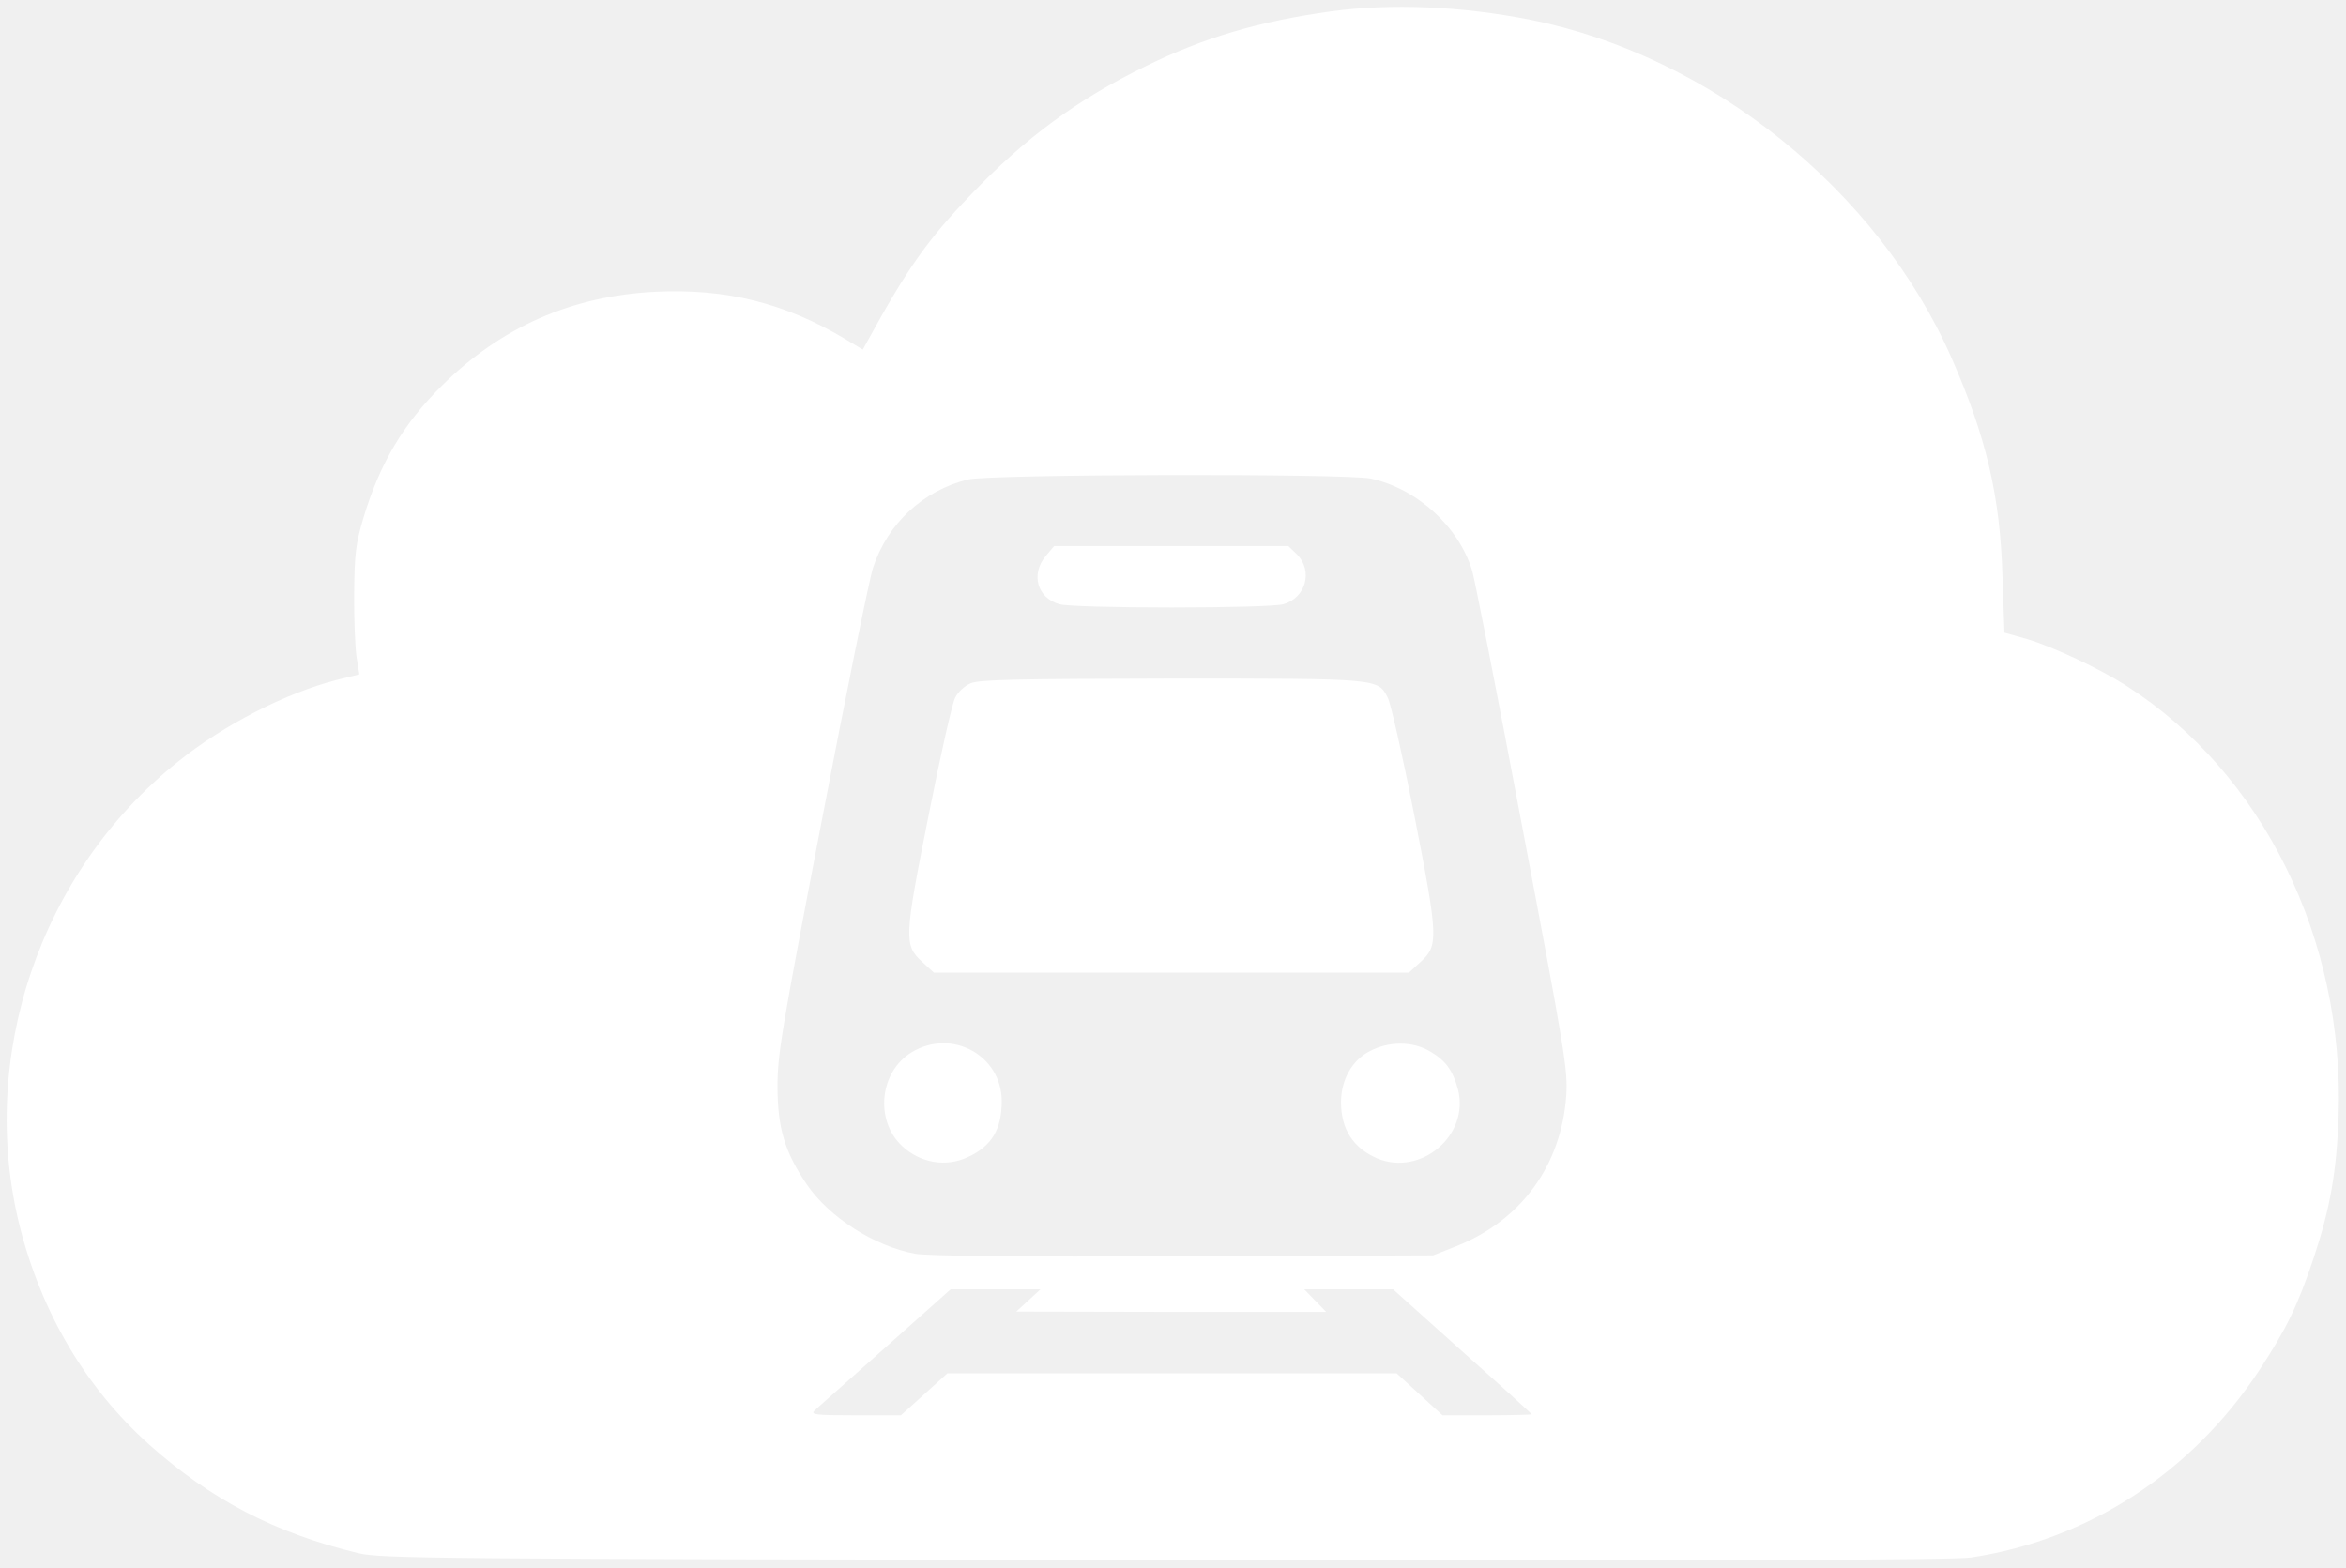
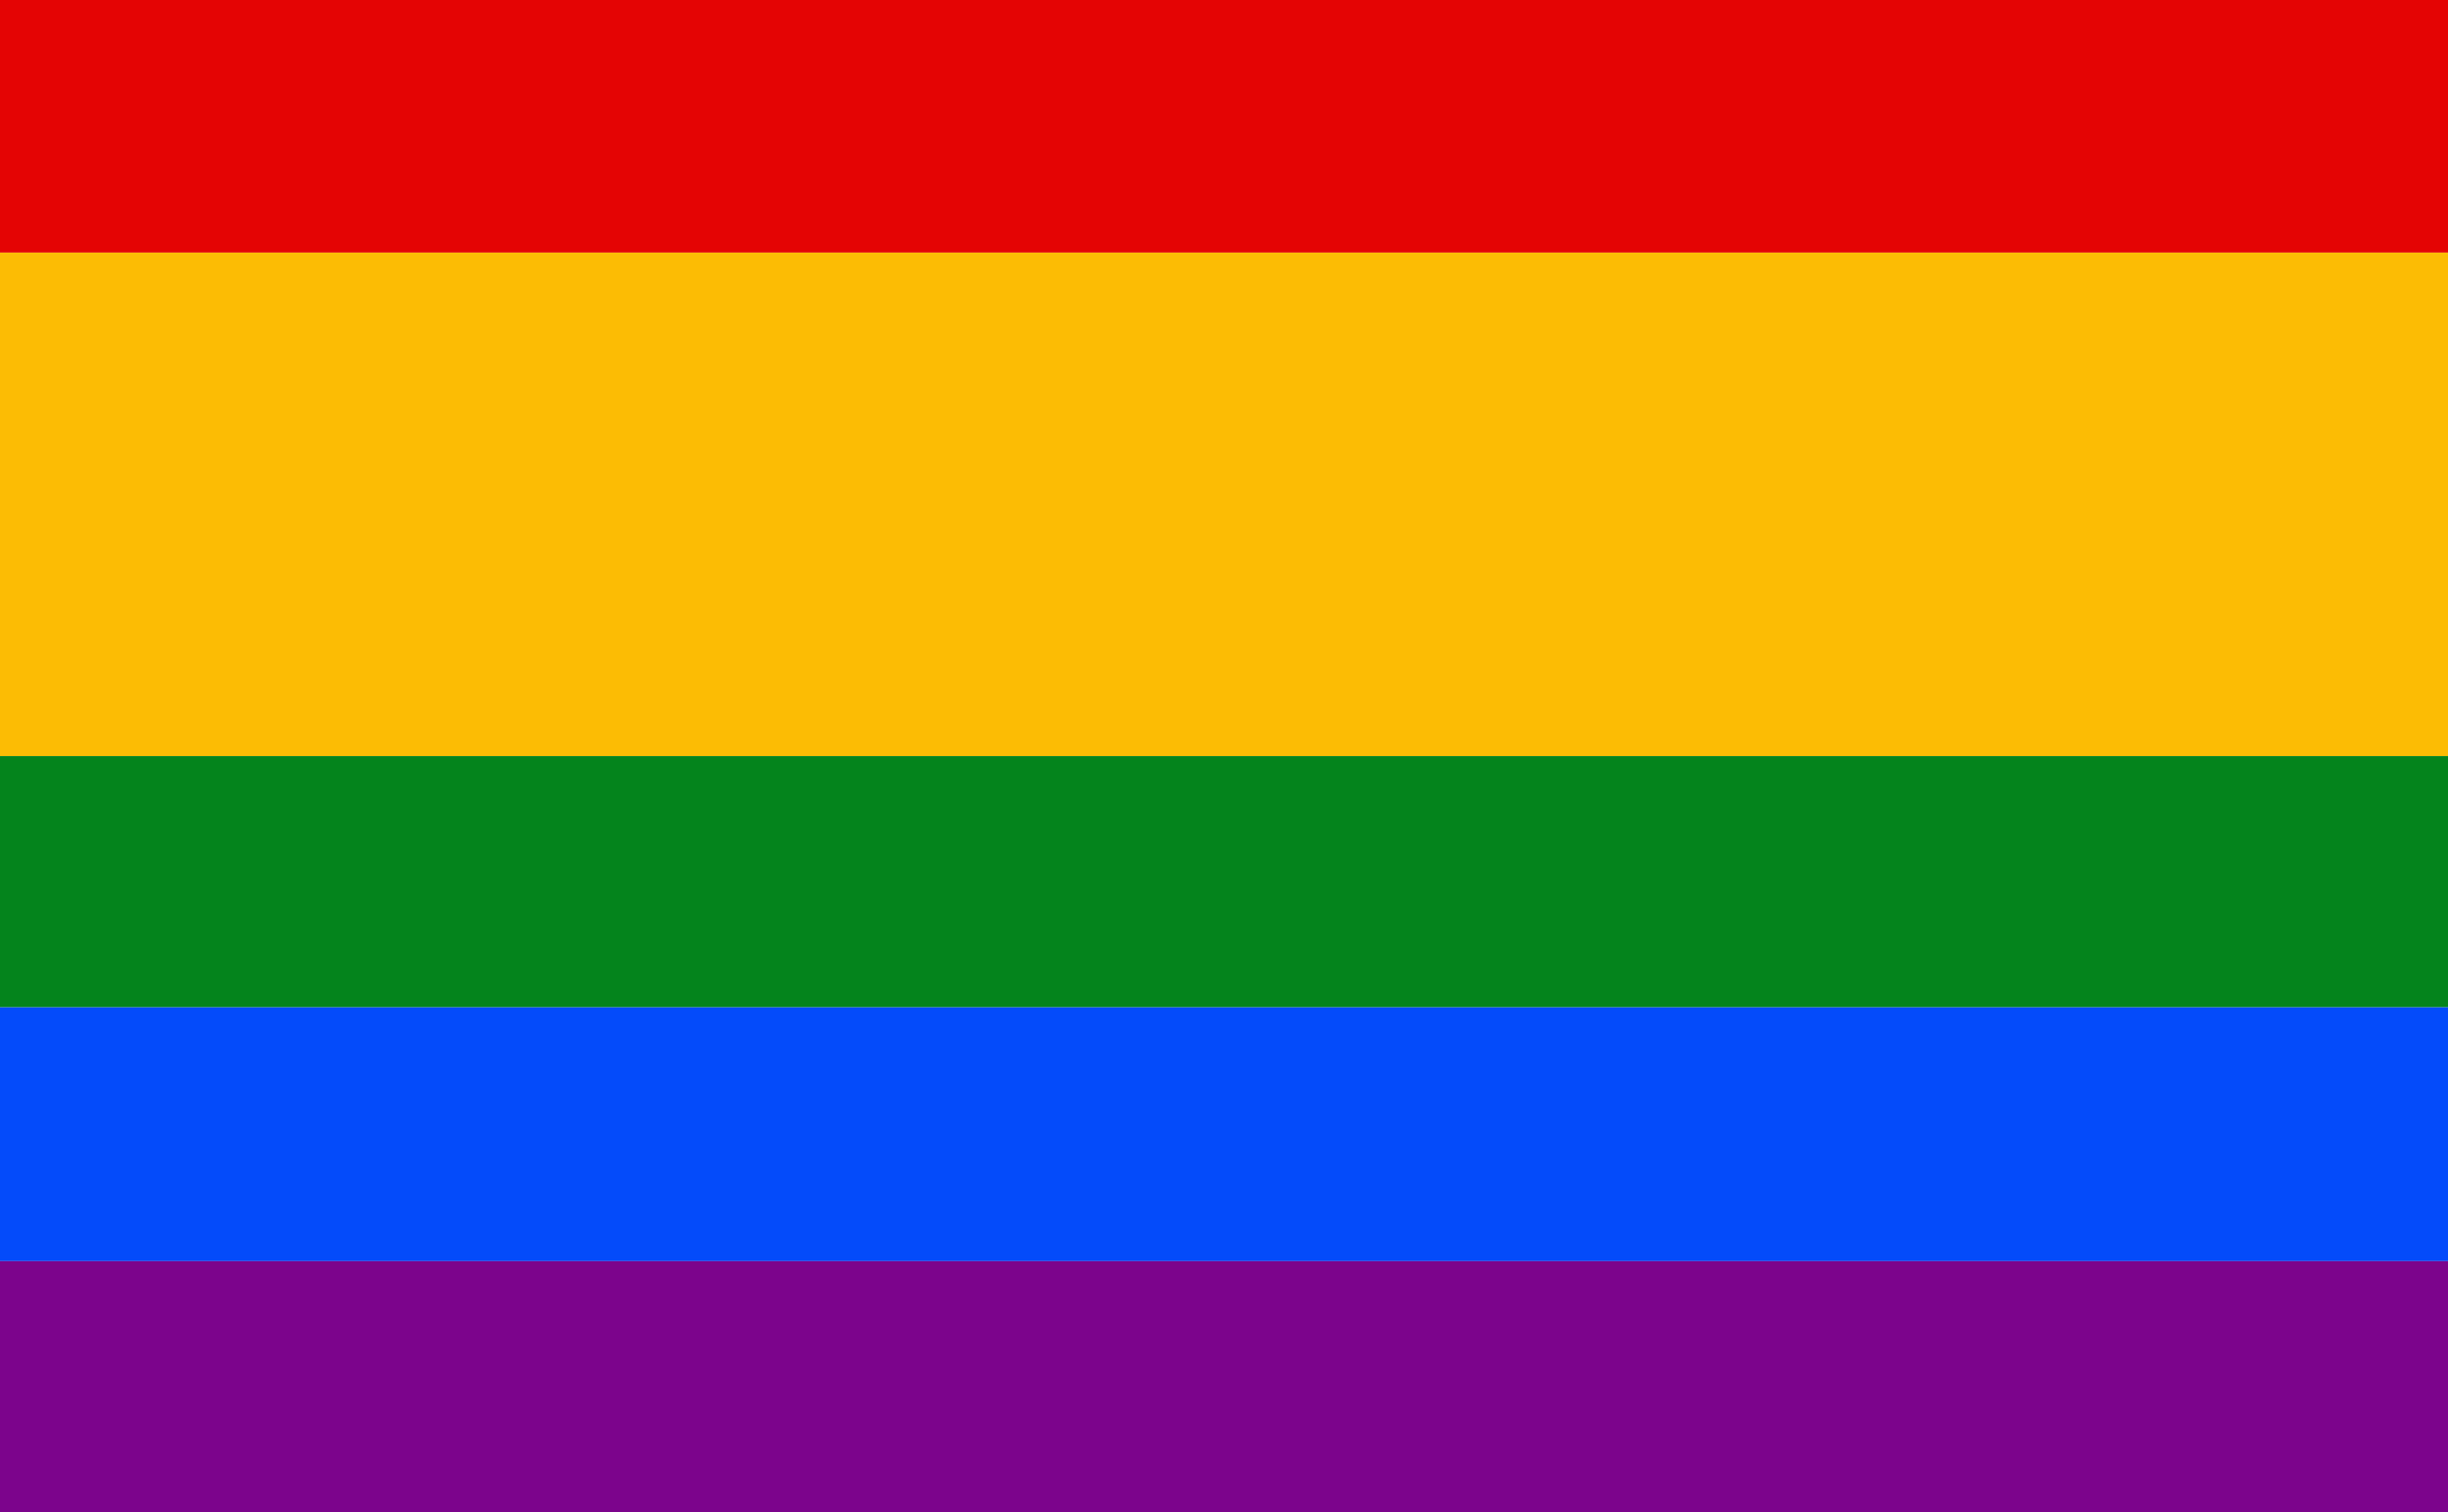
- <svg xmlns="http://www.w3.org/2000/svg" version="1.0" width="726pt" height="485pt" viewBox="0 0 726 485" preserveAspectRatio="xMidYMid meet">
-   <g transform="translate(0,485) scale(0.1,-0.1)" fill="#fff" stroke="none">
-     <path d="M4120 4815 c-224 -31 -394 -81 -575 -170 -211 -103 -372 -221 -540 -397 -134 -139 -198 -230 -319 -451 l-16 -29 -53 32 c-187 112 -370 158 -590 147 -258 -13 -476 -109 -659 -290 -120 -119 -193 -241 -244 -412 -23 -78 -27 -109 -28 -230 -1 -77 3 -165 7 -196 l9 -56 -69 -17 c-157 -40 -349 -138 -492 -253 -427 -341 -621 -913 -490 -1438 68 -269 204 -499 400 -675 191 -171 391 -275 649 -337 71 -16 212 -18 2495 -21 1762 -2 2440 0 2495 8 364 55 683 263 892 580 84 128 119 200 169 350 50 151 70 265 76 435 19 548 -234 1062 -657 1333 -83 53 -226 120 -306 144 l-71 20 -6 172 c-7 250 -50 433 -158 679 -229 520 -746 935 -1304 1046 -212 42 -430 51 -615 26z m122 -1446 c143 -31 273 -149 314 -286 8 -27 78 -383 155 -793 132 -696 141 -751 136 -830 -15 -216 -139 -387 -341 -467 l-71 -28 -773 -3 c-506 -2 -793 1 -830 8 -126 23 -266 113 -335 214 -69 102 -90 173 -91 301 0 101 11 169 138 830 76 396 147 747 158 779 45 136 155 238 293 272 68 17 1169 19 1247 3z m-1060 -2544 l-37 -34 479 -1 480 0 -34 35 -34 35 138 0 137 0 214 -192 c118 -105 215 -193 215 -195 0 -1 -62 -3 -138 -3 l-138 0 -71 65 -71 65 -695 0 -695 0 -72 -65 -72 -65 -141 0 c-122 0 -139 2 -127 14 8 8 107 95 219 195 l203 181 139 0 139 0 -38 -35z" />
-     <path d="M3236 3129 c-47 -56 -26 -130 43 -149 21 -6 167 -10 346 -10 179 0 325 4 346 10 70 19 93 103 43 154 l-27 26 -362 0 -363 0 -26 -31z" />
-     <path d="M3003 2735 c-17 -7 -39 -27 -47 -44 -9 -16 -46 -180 -82 -363 -76 -381 -77 -403 -20 -455 l36 -33 735 0 735 0 36 33 c56 51 55 74 -19 453 -36 183 -73 346 -82 364 -31 61 -25 60 -672 60 -478 -1 -594 -3 -620 -15z" />
-     <path d="M2822 1594 c-100 -60 -116 -211 -30 -291 56 -52 135 -66 203 -34 74 34 105 86 105 174 -1 141 -154 225 -278 151z" />
-     <path d="M4239 1597 c-55 -28 -89 -89 -89 -158 0 -84 38 -142 112 -174 136 -56 286 72 250 213 -16 60 -39 91 -88 119 -53 31 -126 31 -185 0z" />
+ <svg xmlns="http://www.w3.org/2000/svg" id="svg" version="1.1" width="400" height="247" viewBox="0, 0, 400,247">
+   <g id="svgg">
+     <path id="path0" d="M0.000 82.397 L 0.000 123.533 200.000 123.533 L 400.000 123.533 400.000 82.397 L 400.000 41.260 200.000 41.260 L 0.000 41.260 0.000 82.397 " stroke="none" fill="#fcbc04" fill-rule="evenodd" />
+     <path id="path1" d="M0.000 185.300 L 0.000 206.053 200.000 206.053 L 400.000 206.053 400.000 185.300 L 400.000 164.546 200.000 164.546 L 0.000 164.546 0.000 185.300 " stroke="none" fill="#044bfa" fill-rule="evenodd" />
+     <path id="path2" d="M0.000 226.560 L 0.000 247.066 200.000 247.066 L 400.000 247.066 400.000 226.560 L 400.000 206.053 200.000 206.053 L 0.000 206.053 0.000 226.560 " stroke="none" fill="#7c048c" fill-rule="evenodd" />
+     <path id="path3" d="M0.000 144.040 L 0.000 164.546 200.000 164.546 L 400.000 164.546 400.000 144.040 L 400.000 123.533 200.000 123.533 L 0.000 123.533 0.000 144.040 " stroke="none" fill="#04841c" fill-rule="evenodd" />
+     <path id="path4" d="M0.000 20.630 L 0.000 41.260 200.000 41.260 L 400.000 41.260 400.000 20.630 L 400.000 0.000 200.000 0.000 L 0.000 0.000 0.000 20.630 " stroke="none" fill="#e40404" fill-rule="evenodd" />
  </g>
</svg>
